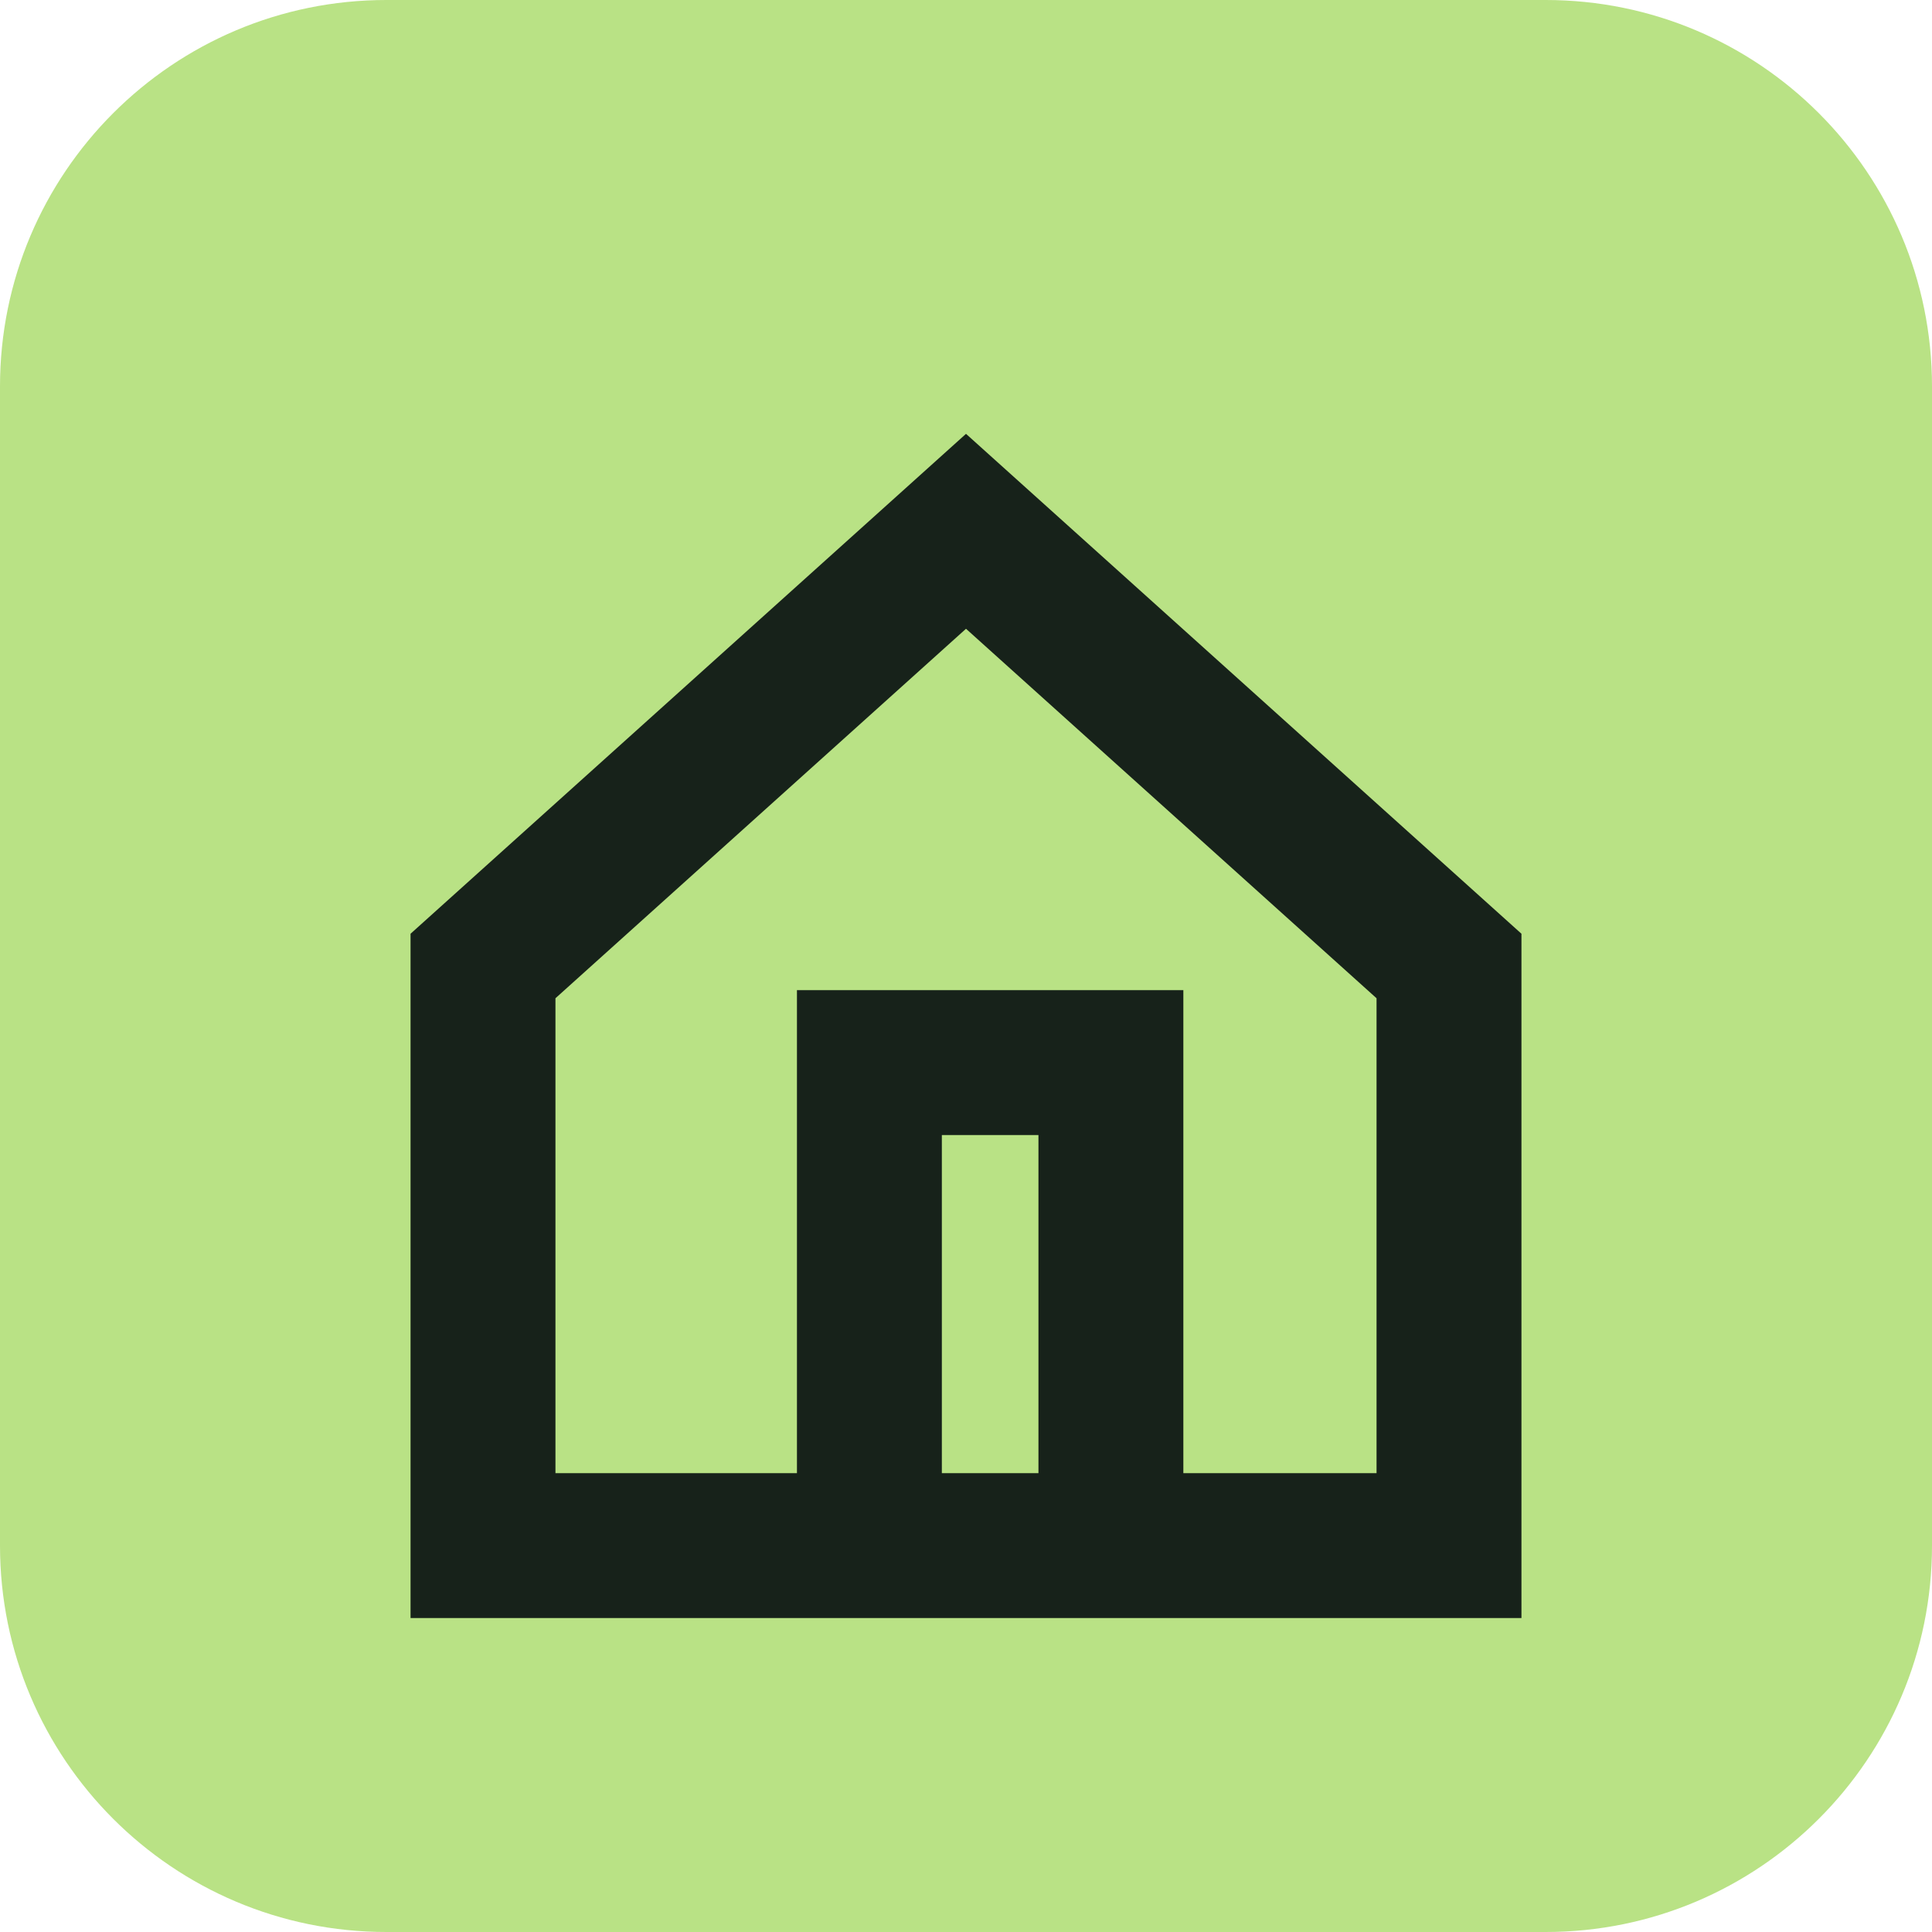
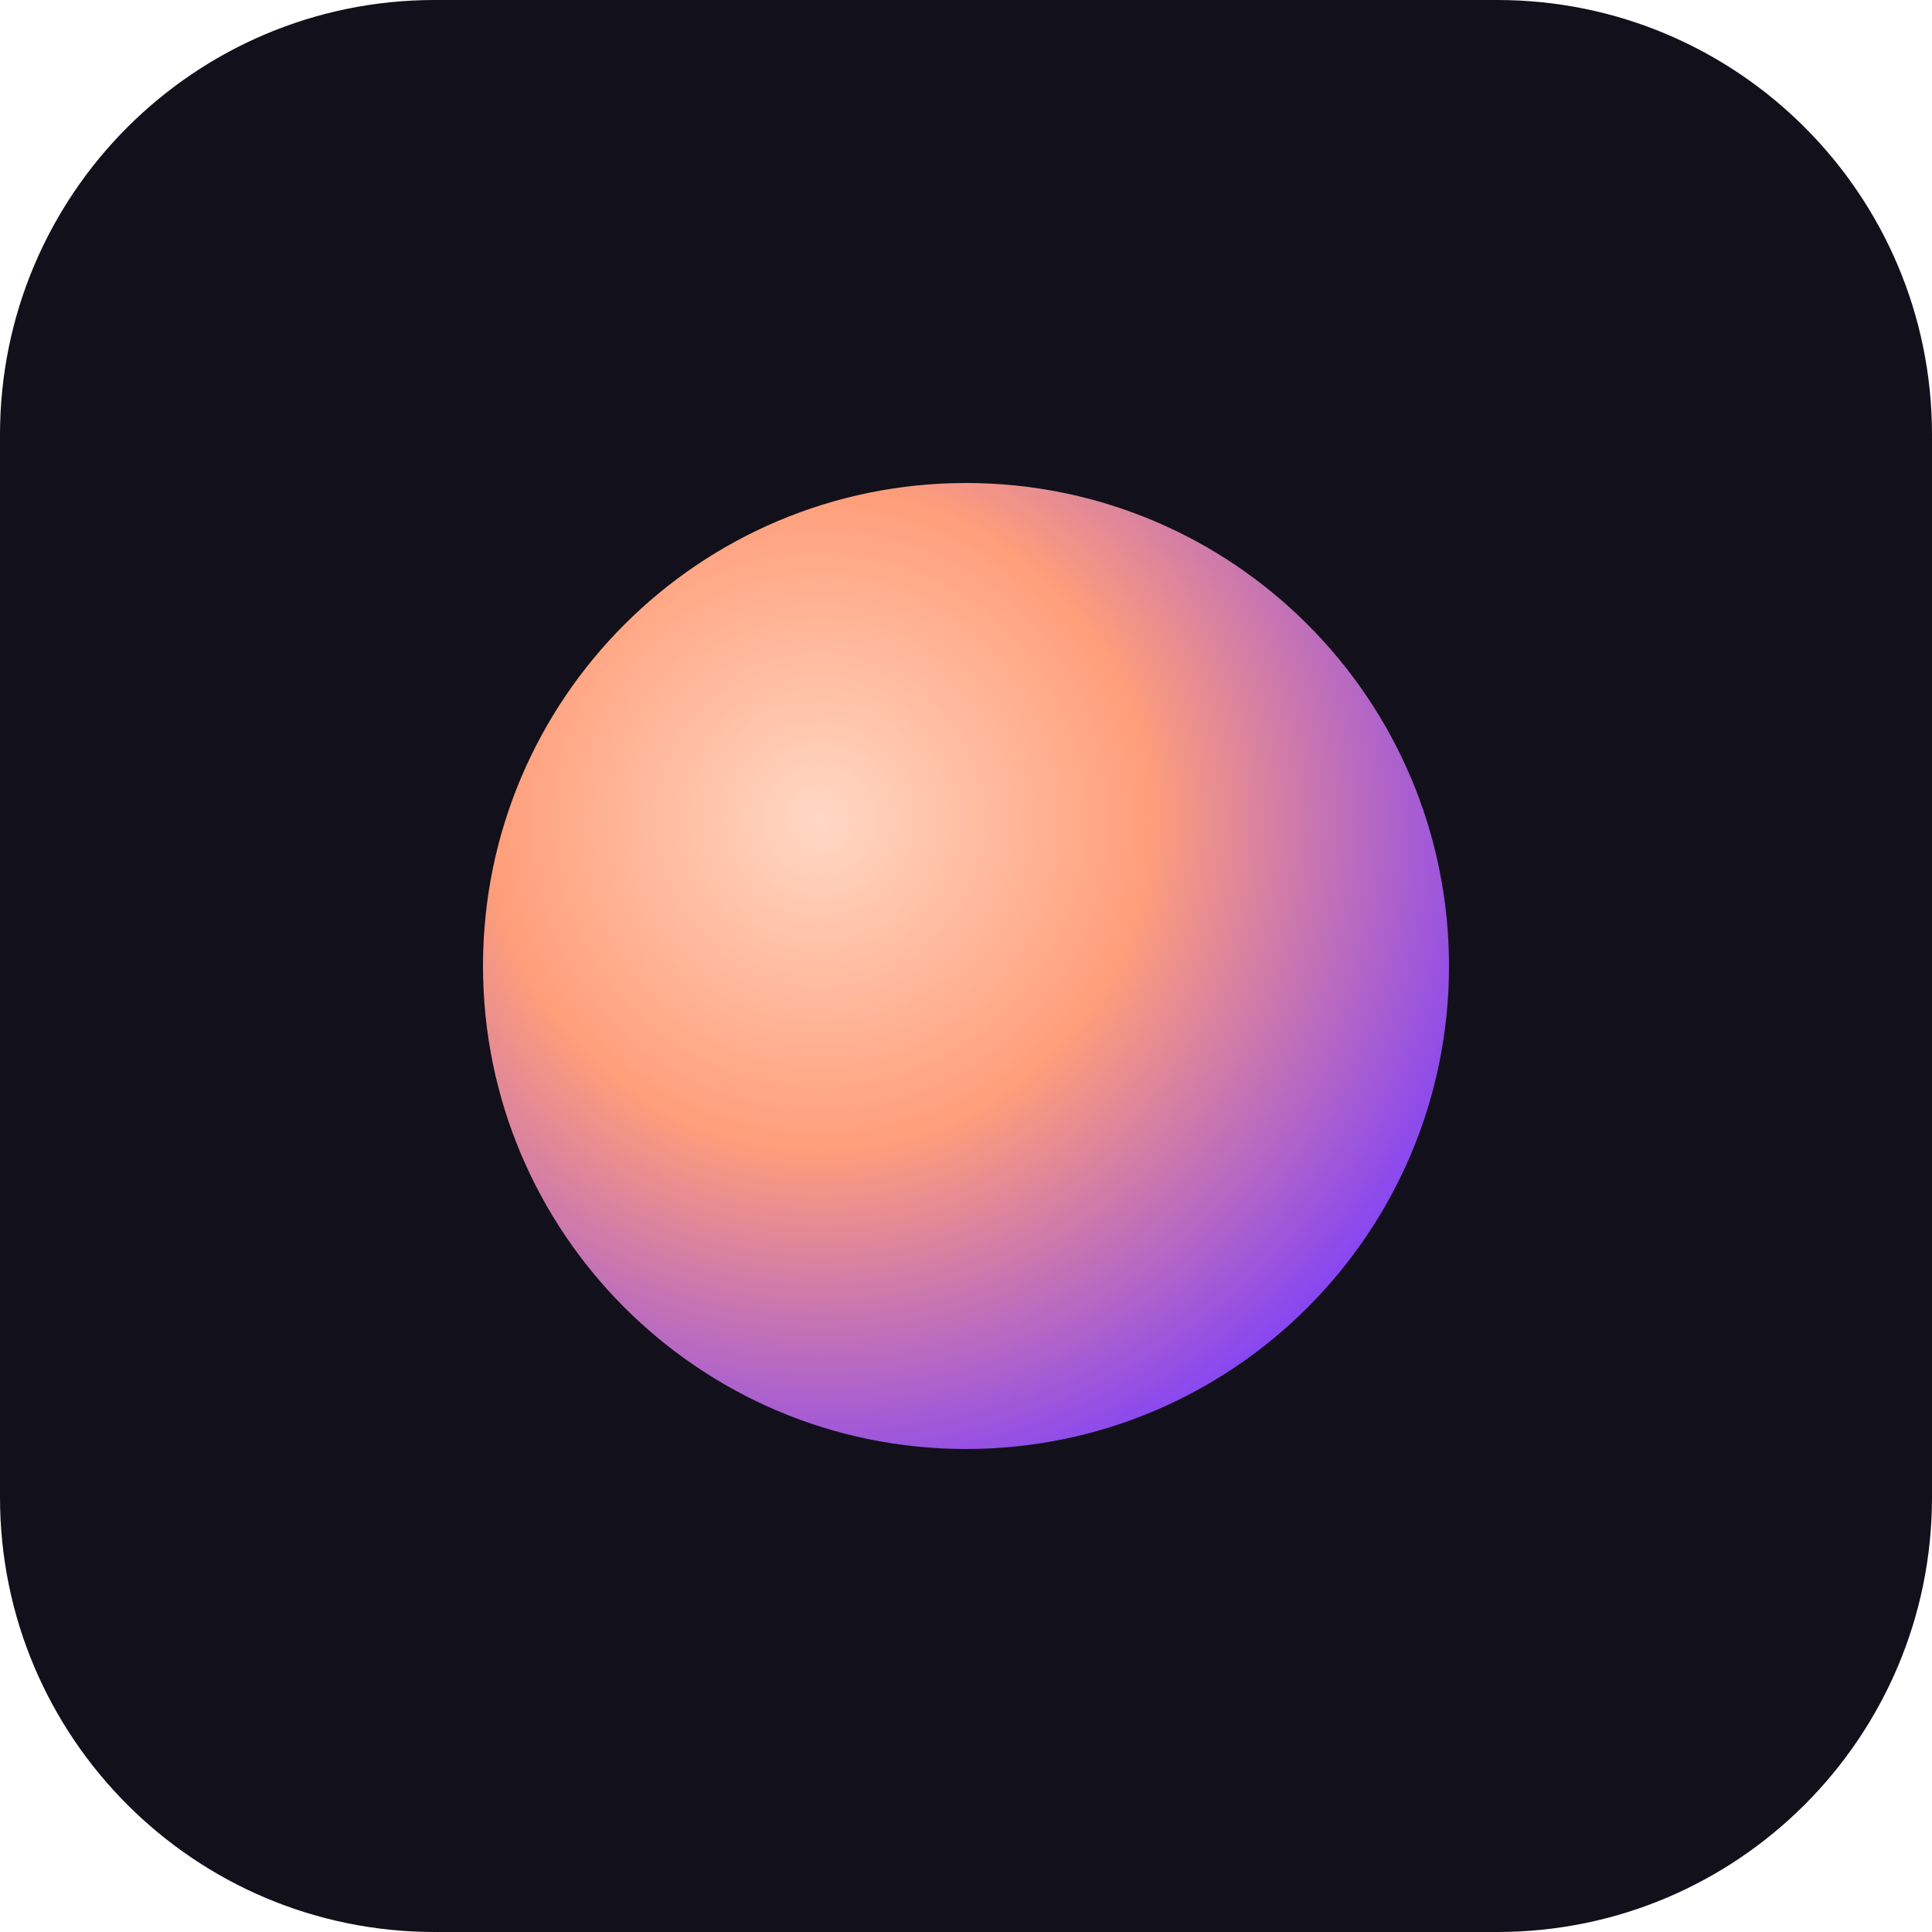
<svg xmlns="http://www.w3.org/2000/svg" viewBox="0 0 40 40">
-   <rect width="40" height="40" rx="8" fill="#b9e285" />
-   <path d="m10 20 10-9 10 9v12H10Z" fill="none" stroke="#17221a" stroke-width="3" />
-   <path d="M18 32V22h5v10" fill="none" stroke="#17221a" stroke-width="3" />
+   <defs>
+     <radialGradient id="o" cx="35%" cy="35%" r="75%">
+       <stop offset="0" stop-color="#ffd8c4" />
+       <stop offset=".45" stop-color="#ff9e7a" />
+       <stop offset="1" stop-color="#7a3cff" />
+     </radialGradient>
+   </defs>
+   <rect width="40" height="40" rx="9" fill="#12101a" />
+   <circle cx="20" cy="20" r="10" fill="url(#o)" />
</svg>
